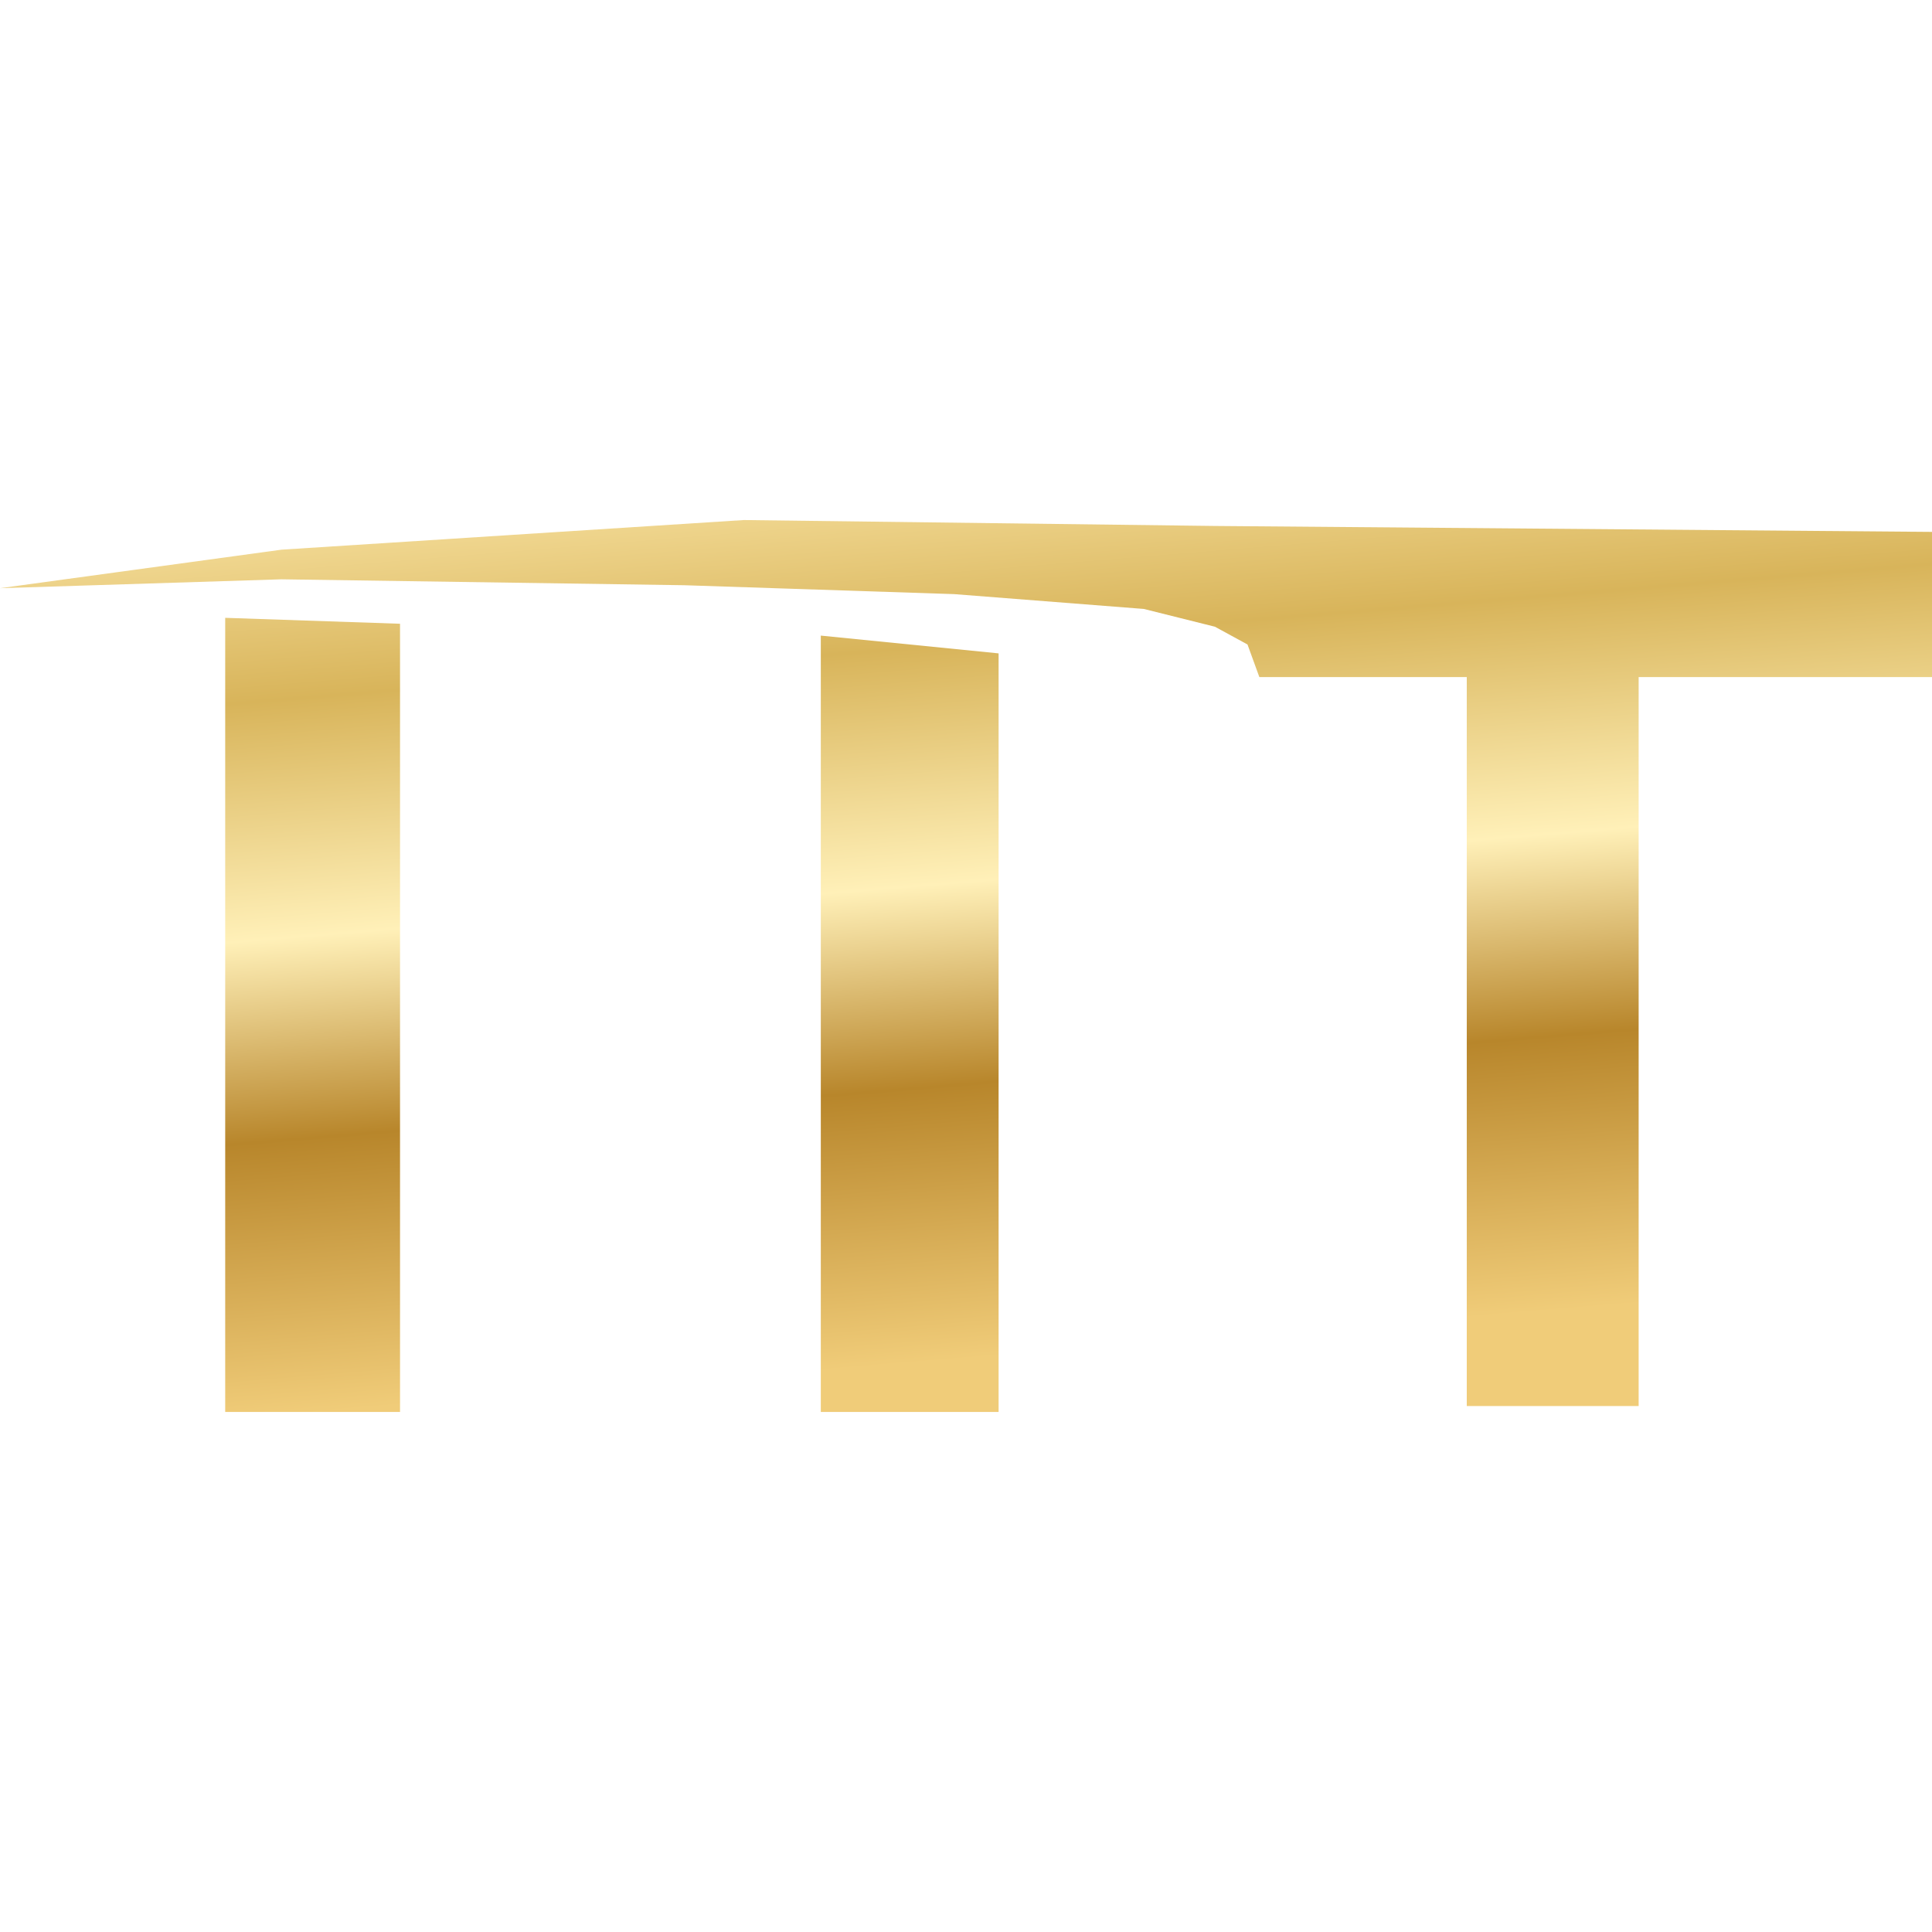
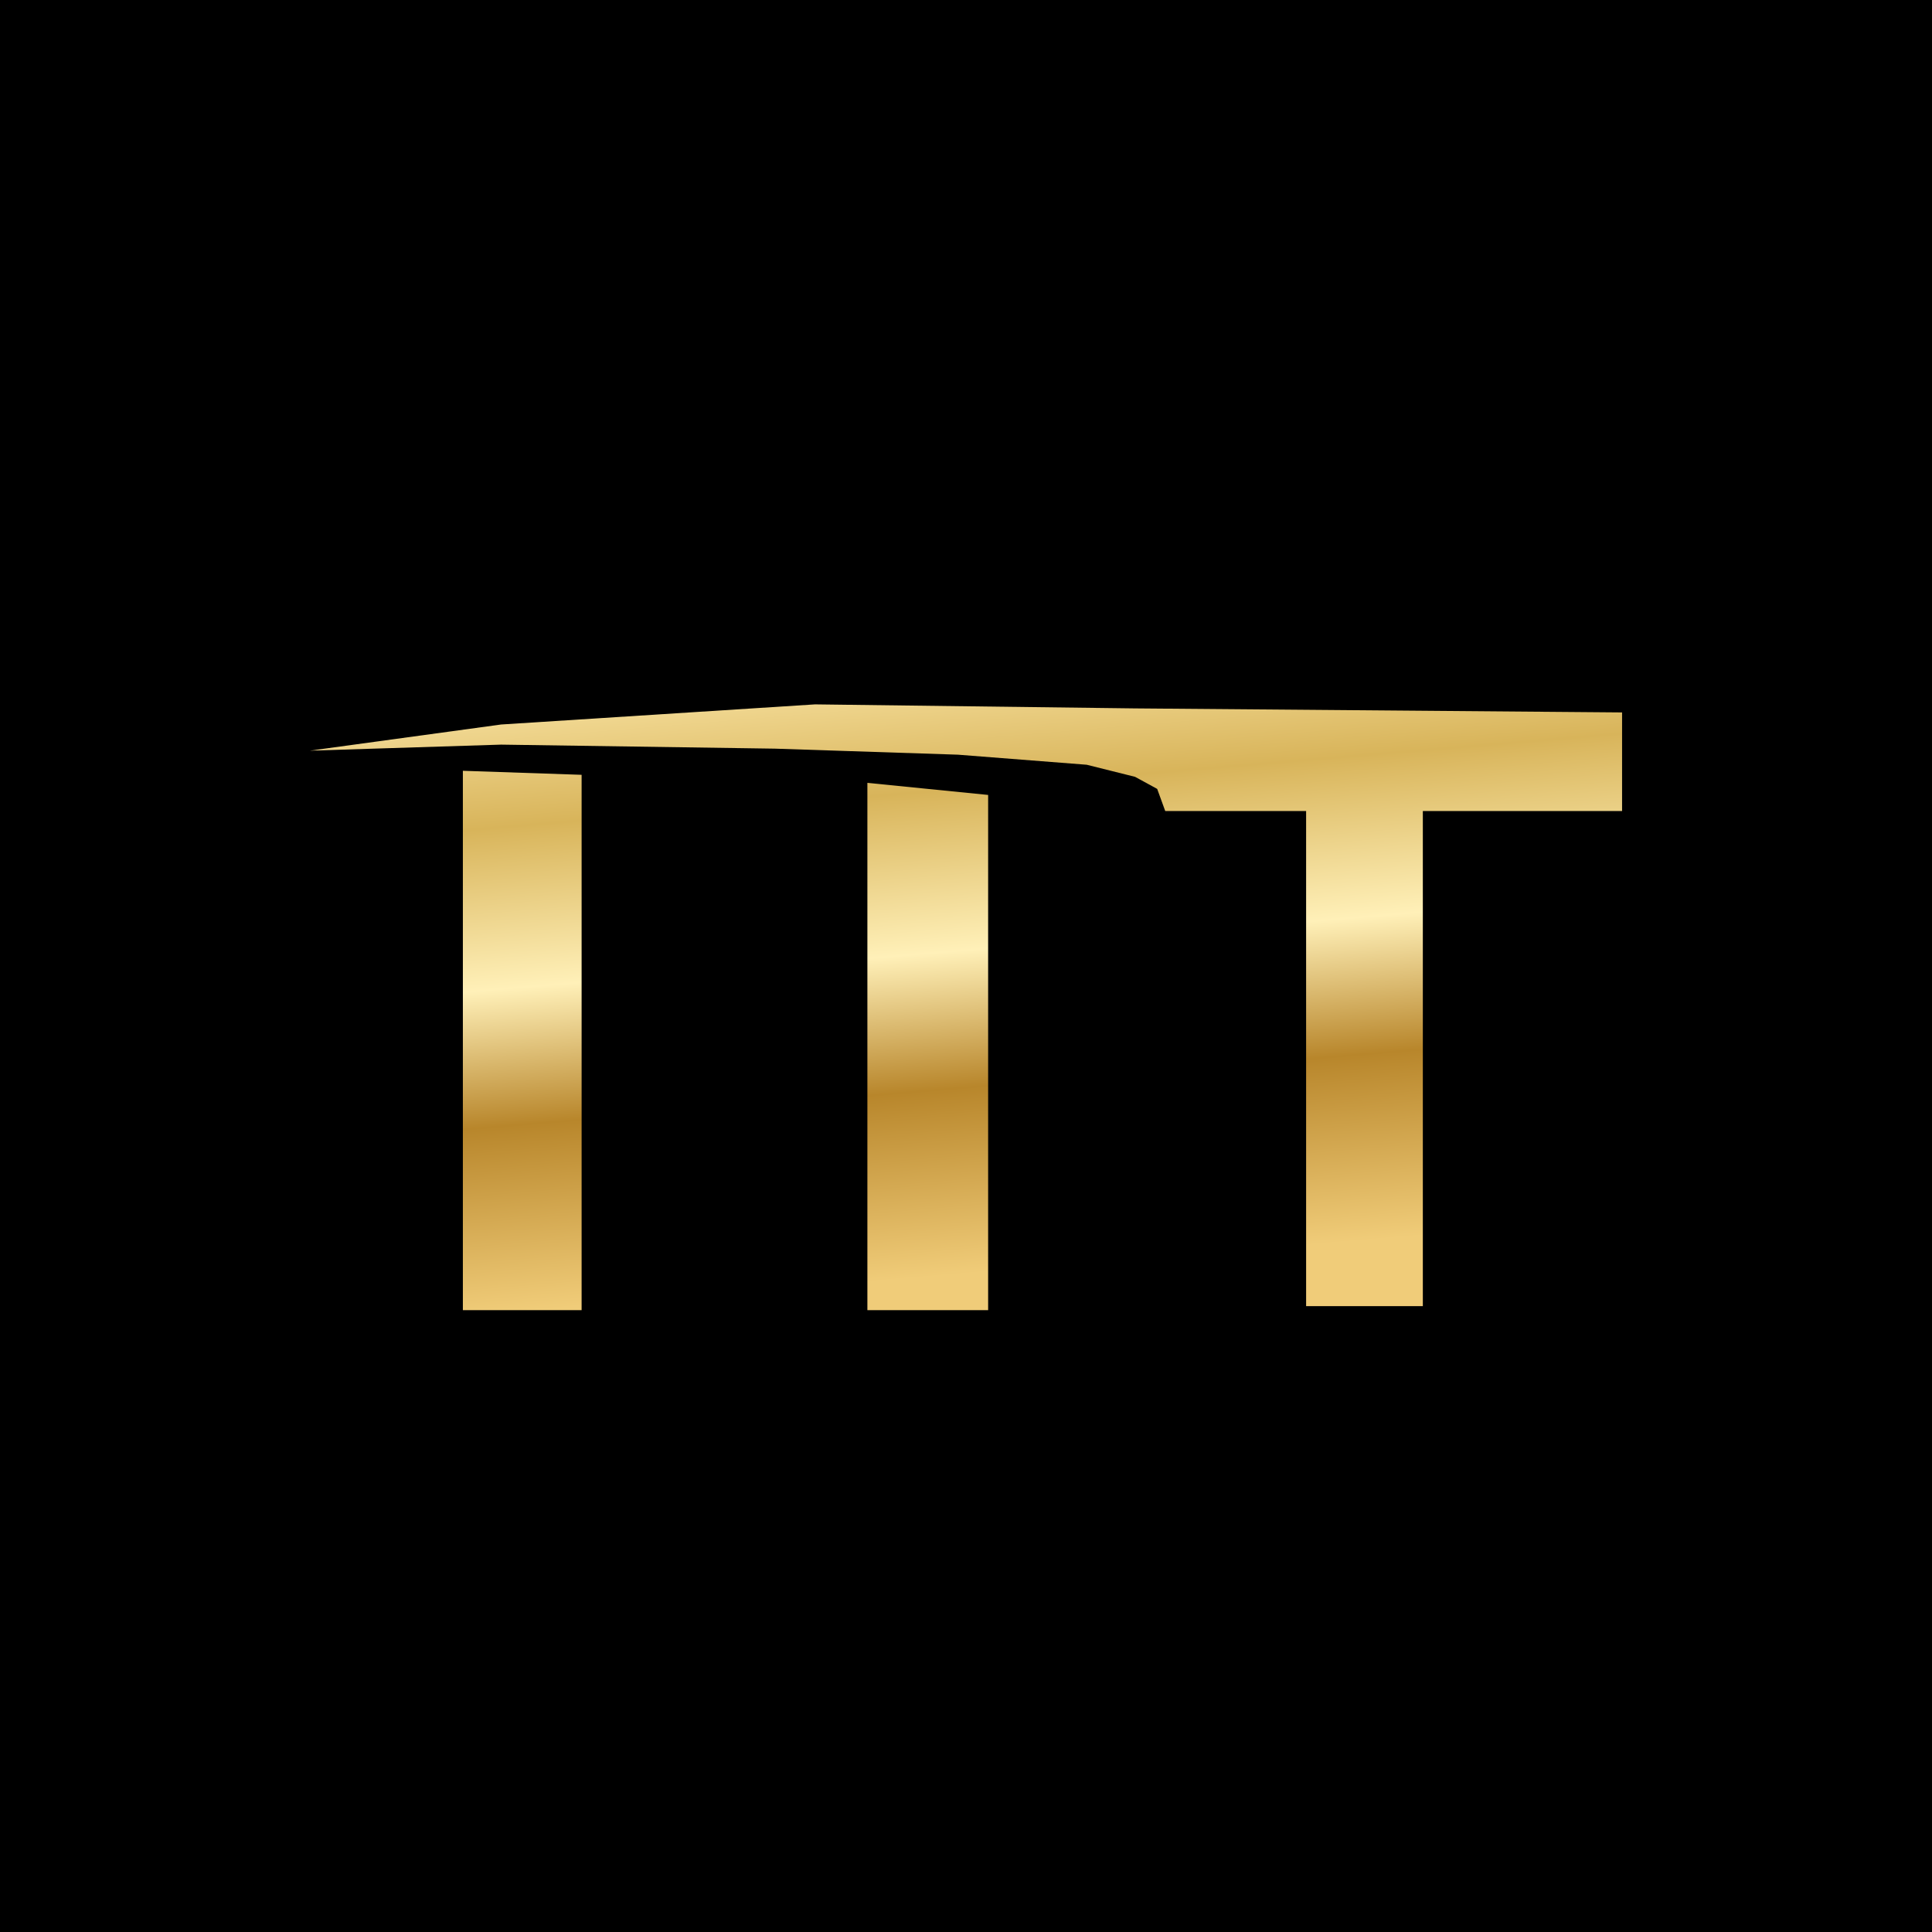
- <svg xmlns="http://www.w3.org/2000/svg" width="512" height="512" viewBox="0 0 652 301">
+ <svg xmlns="http://www.w3.org/2000/svg" width="512" height="512" viewBox="0 0 960 960">
  <defs>
    <linearGradient id="gold" x1="0" y1="0" x2="0.18" y2="1">
      <stop offset="0%" stop-color="#F8E2A1" />
      <stop offset="22%" stop-color="#D8B45A" />
      <stop offset="48%" stop-color="#FFF0B8" />
      <stop offset="70%" stop-color="#B8862B" />
      <stop offset="100%" stop-color="#F0CC79" />
    </linearGradient>
  </defs>
-   <path d="M 0,23 L 95,10 L 251,0 L 410,2 L 652,4 L 652,53 L 553,53 L 553,299 L 495,299 L 495,53 L 425,53 L 421,42 L 410,36 L 386,30 L 322,25 L 231,22 L 95,20 Z M 76,33 L 135,35 L 135,301 L 76,301 Z M 277,39 L 337,45 L 337,301 L 277,301 Z" fill="url(#gold)" />
+   <rect width="960" height="960" fill="#000" />
+   <path transform="translate(154 350)" d="M 0,23 L 95,10 L 251,0 L 410,2 L 652,4 L 652,53 L 553,53 L 553,299 L 495,299 L 495,53 L 425,53 L 421,42 L 410,36 L 386,30 L 322,25 L 231,22 L 95,20 Z M 76,33 L 135,35 L 135,301 L 76,301 Z M 277,39 L 337,45 L 337,301 L 277,301 Z" fill="url(#gold)" />
</svg>
